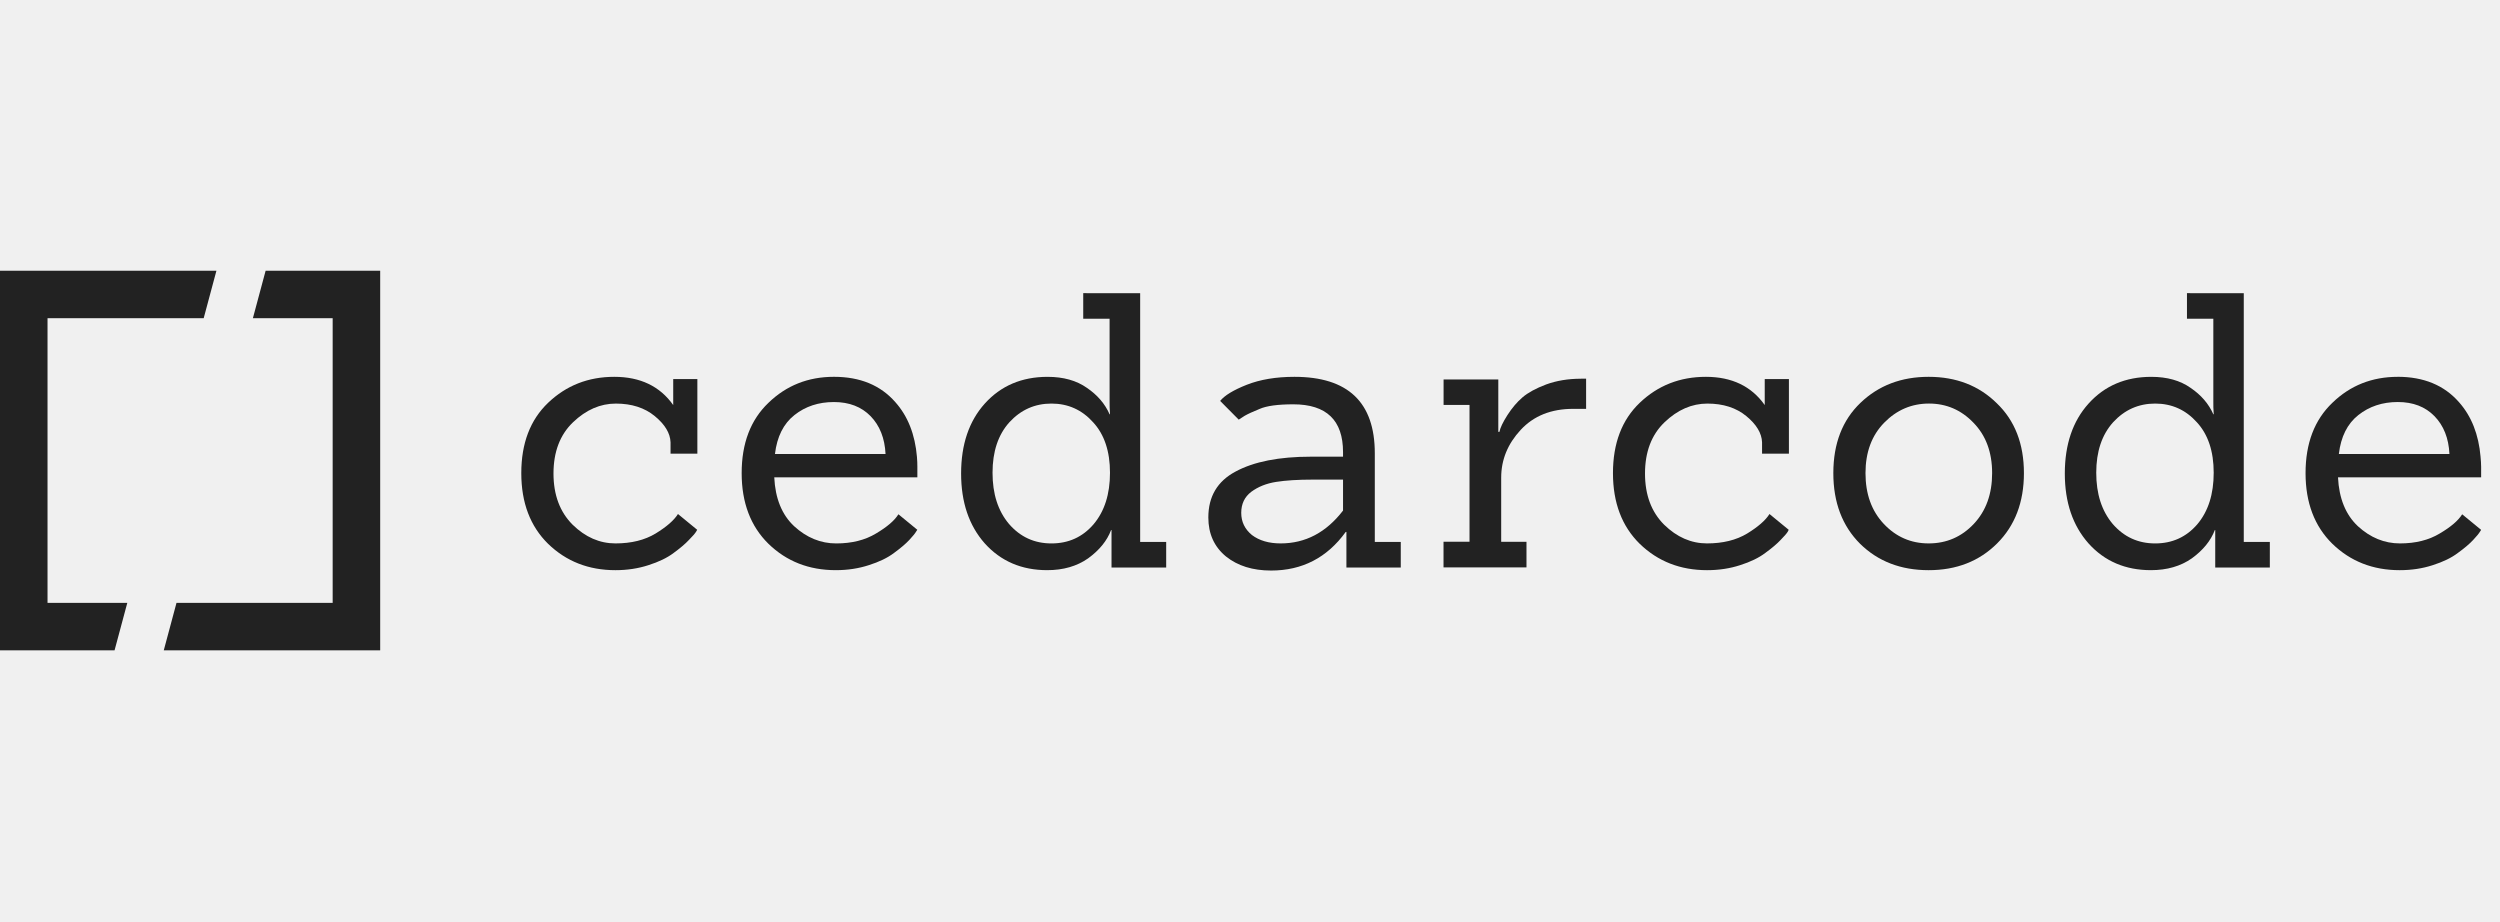
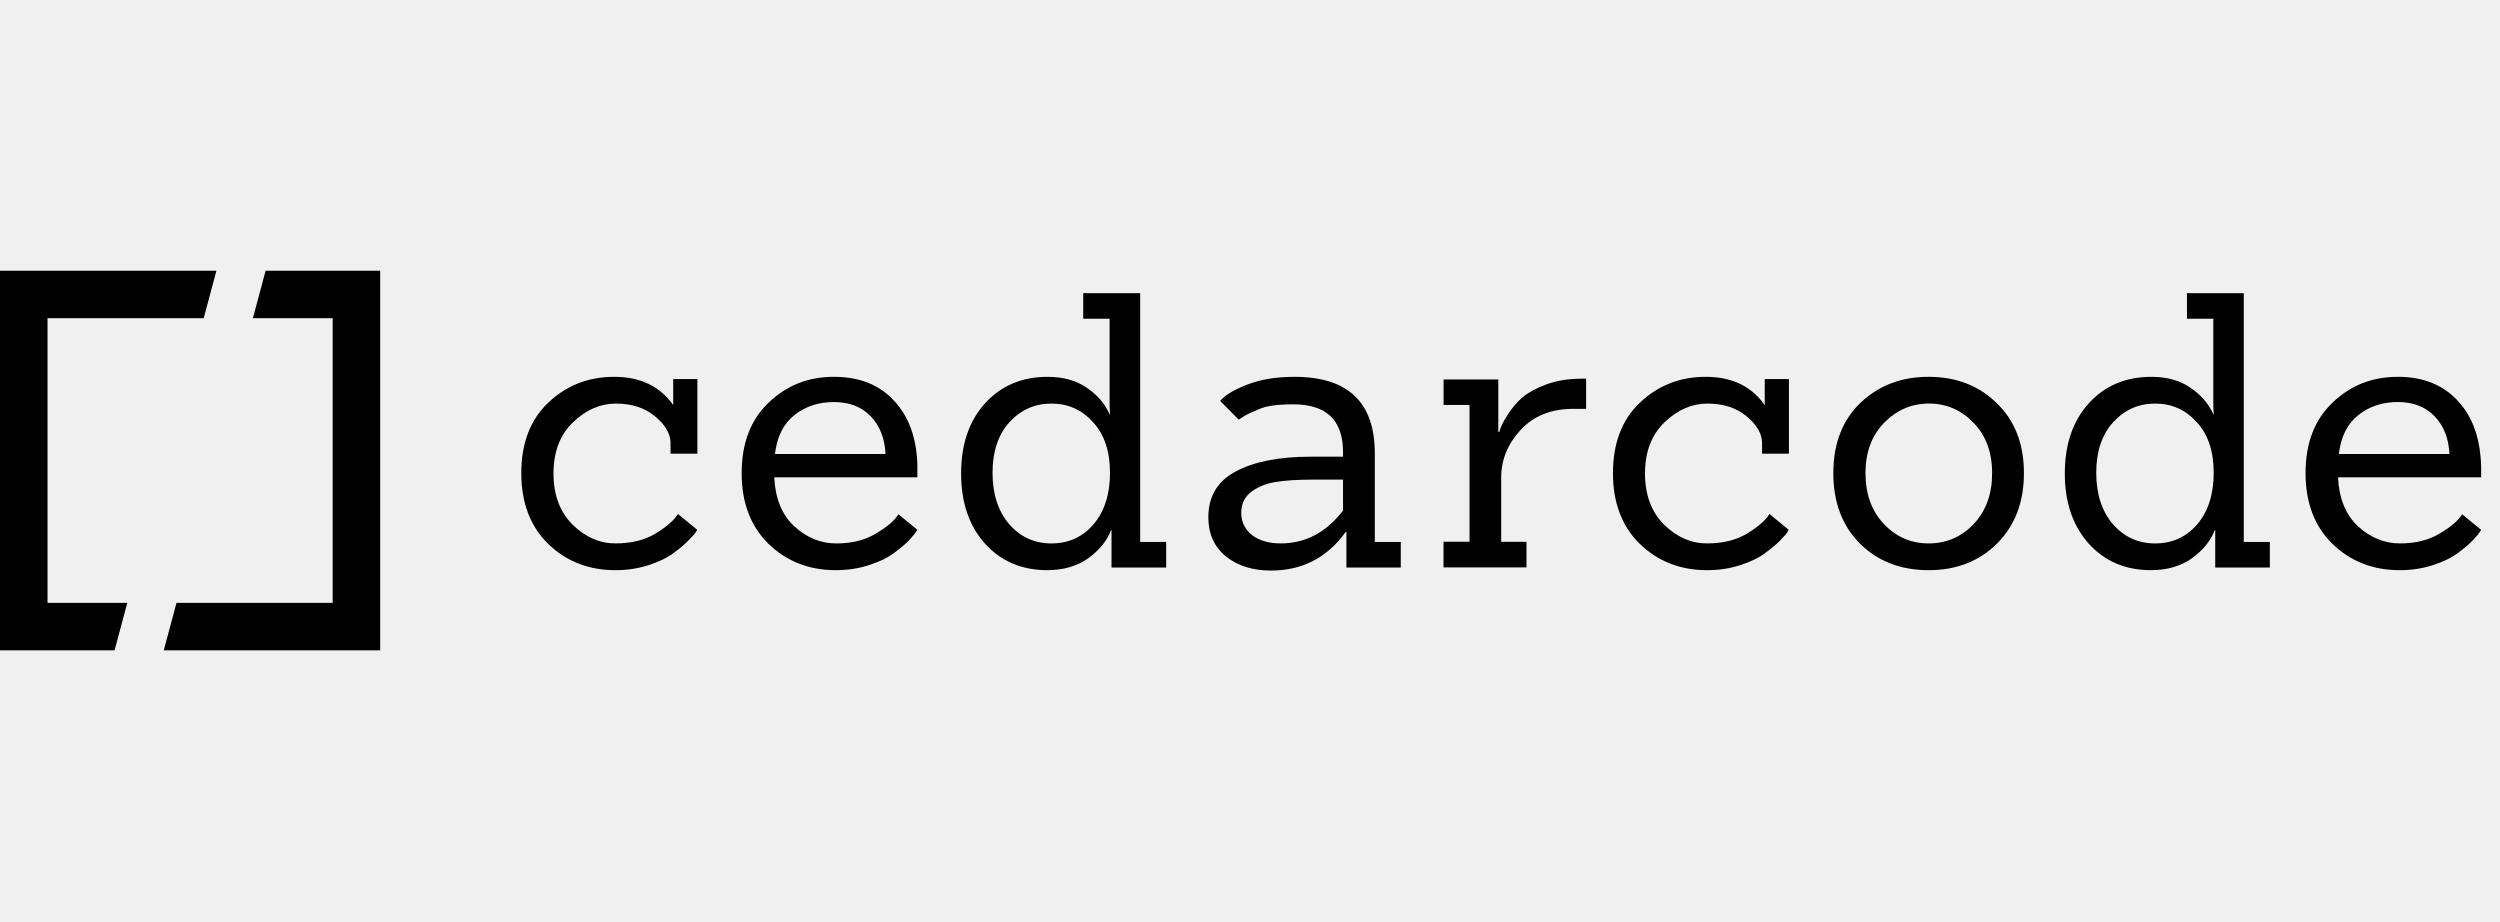
- <svg xmlns="http://www.w3.org/2000/svg" xmlns:xlink="http://www.w3.org/1999/xlink" fill="none" width="190" height="70" viewBox="0 0 270 41" version="1.1">
+ <svg xmlns="http://www.w3.org/2000/svg" xmlns:xlink="http://www.w3.org/1999/xlink" fill="#000" width="190" height="70" viewBox="0 0 270 41" version="1.1">
  <g id="Canvas" transform="translate(-10160 -258)">
    <clipPath id="clip-0" clip-rule="evenodd">
-       <path d="M 10160 258L 10430 258L 10430 299L 10160 299L 10160 258Z" fill="#FFFFFF" />
+       <path d="M 10160 258L 10430 258L 10430 299L 10160 299L 10160 258Z" fill="#000" />
    </clipPath>
    <g id="medium-logo-v2" clip-path="url(#clip-0)">
      <g id="g4615">
        <g id="path4583">
-           <use xlink:href="#path0_fill" transform="matrix(0.694743 0 0 0.694743 10160 258)" fill="#222222" />
+           <use xlink:href="#path0_fill" transform="matrix(0.694743 0 0 0.694743 10160 258)" fill="#000" />
        </g>
        <g id="g4613">
          <g id="path4593">
-             <use xlink:href="#path1_fill" transform="matrix(3.3146 0 0 3.3146 10216.3 269.46)" fill="#222222" />
+             <use xlink:href="#path1_fill" transform="matrix(3.3146 0 0 3.3146 10216.3 269.46)" fill="#000" />
          </g>
          <g id="path4595">
-             <use xlink:href="#path2_fill" transform="matrix(3.3146 0 0 3.3146 10240.1 269.459)" fill="#222222" />
+             <use xlink:href="#path2_fill" transform="matrix(3.3146 0 0 3.3146 10240.1 269.459)" fill="#000" />
          </g>
          <g id="path4597">
-             <use xlink:href="#path3_fill" transform="matrix(3.3146 0 0 3.3146 10263.8 260.423)" fill="#222222" />
+             <use xlink:href="#path3_fill" transform="matrix(3.3146 0 0 3.3146 10263.8 260.423)" fill="#000" />
          </g>
          <g id="path4599">
-             <use xlink:href="#path4_fill" transform="matrix(3.3146 0 0 3.3146 10290.5 269.46)" fill="#222222" />
+             <use xlink:href="#path4_fill" transform="matrix(3.3146 0 0 3.3146 10290.5 269.46)" fill="#000" />
          </g>
          <g id="path4601">
-             <use xlink:href="#path5_fill" transform="matrix(3.3146 0 0 3.3146 10315.9 269.658)" fill="#222222" />
+             <use xlink:href="#path5_fill" transform="matrix(3.3146 0 0 3.3146 10315.9 269.658)" fill="#000" />
          </g>
          <g id="path4603">
-             <use xlink:href="#path6_fill" transform="matrix(3.3146 0 0 3.3146 10358 269.46)" fill="#222222" />
+             <use xlink:href="#path6_fill" transform="matrix(3.3146 0 0 3.3146 10358 269.46)" fill="#000" />
          </g>
          <g id="path4605">
-             <use xlink:href="#path7_fill" transform="matrix(3.3146 0 0 3.3146 10383 260.423)" fill="#222222" />
+             <use xlink:href="#path7_fill" transform="matrix(3.3146 0 0 3.3146 10383 260.423)" fill="#000" />
          </g>
          <g id="path4607">
-             <use xlink:href="#path8_fill" transform="matrix(3.3146 0 0 3.3146 10334.2 269.46)" fill="#222222" />
+             <use xlink:href="#path8_fill" transform="matrix(3.3146 0 0 3.3146 10334.2 269.46)" fill="#000" />
          </g>
          <g id="path4609">
-             <use xlink:href="#path9_fill" transform="matrix(3.3146 0 0 3.3146 10409 269.457)" fill="#222222" />
+             <use xlink:href="#path9_fill" transform="matrix(3.3146 0 0 3.3146 10409 269.457)" fill="#000" />
          </g>
        </g>
      </g>
    </g>
  </g>
  <defs>
    <path id="path0_fill" d="M -7.77408e-05 8.37931e-05L -7.77408e-05 7.377L -7.77408e-05 51.638L -7.77408e-05 59.015L 17.808 59.015L 19.788 51.638L 7.388 51.638L 7.388 7.377L 31.665 7.377L 33.645 8.37931e-05L -7.77408e-05 8.37931e-05ZM 41.293 8.37931e-05L 39.313 7.377L 51.714 7.377L 51.714 51.638L 27.436 51.638L 25.457 59.015L 59.102 59.015L 59.102 59.014L 59.102 51.638L 59.102 8.37931e-05L 41.293 8.37931e-05Z" />
    <path id="path1_fill" d="M 3.03 6.96462e-05C 2.182 6.96462e-05 1.463 0.283 0.873 0.847C 0.291 1.403 -9.44514e-05 2.167 -9.44514e-05 3.138C -9.44514e-05 4.101 0.291 4.868 0.873 5.441C 1.463 6.013 2.194 6.3 3.067 6.3C 3.449 6.3 3.806 6.246 4.139 6.138C 4.48 6.03 4.755 5.897 4.962 5.74C 5.178 5.582 5.345 5.441 5.461 5.316C 5.585 5.192 5.664 5.1 5.698 5.042C 5.712 5.02 5.721 5.002 5.731 4.984L 5.105 4.47C 4.978 4.674 4.736 4.885 4.377 5.105C 4.02 5.321 3.584 5.428 3.069 5.428C 2.553 5.428 2.088 5.225 1.672 4.818C 1.257 4.403 1.049 3.847 1.049 3.15C 1.049 2.445 1.261 1.888 1.685 1.481C 2.109 1.075 2.574 0.872 3.081 0.872C 3.597 0.872 4.019 1.008 4.352 1.282C 4.681 1.553 4.852 1.837 4.863 2.133L 4.863 2.503L 5.737 2.503L 5.737 1.431L 5.737 1.345L 5.737 0.074L 4.95 0.074L 4.95 0.92C 4.517 0.307 3.877 6.96462e-05 3.031 6.96462e-05L 3.03 6.96462e-05Z" />
    <path id="path2_fill" d="M 3.005 0C 2.166 0 1.455 0.283 0.873 0.847C 0.291 1.403 0 2.167 0 3.138C 0 4.101 0.291 4.868 0.873 5.441C 1.463 6.014 2.194 6.3 3.067 6.3C 3.45 6.3 3.807 6.246 4.14 6.138C 4.481 6.03 4.755 5.898 4.963 5.74C 5.179 5.582 5.345 5.441 5.461 5.317C 5.578 5.192 5.652 5.1 5.685 5.042C 5.699 5.021 5.713 5.003 5.723 4.984L 5.108 4.479C 4.981 4.684 4.738 4.892 4.378 5.105C 4.021 5.321 3.589 5.429 3.082 5.429C 2.575 5.429 2.118 5.242 1.71 4.868C 1.311 4.495 1.095 3.964 1.062 3.275L 3.948 3.275L 5.725 3.275C 5.725 3.222 5.725 3.166 5.725 3.112L 5.725 3.062C 5.725 3.046 5.725 3.029 5.725 3.012C 5.725 3.012 5.725 3.008 5.725 3.006C 5.725 2.982 5.725 2.958 5.725 2.934C 5.725 2.827 5.721 2.723 5.712 2.621C 5.712 2.621 5.712 2.616 5.712 2.613C 5.65 1.878 5.415 1.281 5.004 0.822C 4.523 0.274 3.858 -0 3.01 -0L 3.005 0ZM 3.005 0.822C 3.504 0.822 3.903 0.976 4.202 1.283C 4.5 1.59 4.663 2.001 4.688 2.515L 1.085 2.515C 1.151 1.951 1.364 1.527 1.721 1.245C 2.078 0.963 2.506 0.822 3.005 0.822Z" />
    <path id="path3_fill" d="M 3.979 0L 3.979 0.141C 3.979 0.145 3.979 0.147 3.979 0.15L 3.979 0.685C 3.979 0.689 3.979 0.691 3.979 0.694L 3.979 0.834L 4.139 0.834L 4.838 0.834L 4.838 3.536C 4.838 3.644 4.838 3.781 4.852 3.947L 4.838 3.947C 4.688 3.606 4.442 3.32 4.102 3.088C 3.761 2.847 3.333 2.727 2.817 2.727C 1.978 2.727 1.296 3.017 0.772 3.598C 0.257 4.171 0 4.93 0 5.877C 0 6.814 0.257 7.574 0.772 8.155C 1.296 8.736 1.974 9.026 2.805 9.026C 3.328 9.026 3.773 8.898 4.139 8.641C 4.505 8.375 4.755 8.068 4.887 7.719L 4.901 7.719L 4.901 8.416C 4.901 8.416 4.901 8.417 4.901 8.421L 4.901 8.94L 5.445 8.94C 5.445 8.94 5.445 8.94 5.449 8.94L 6.534 8.94L 6.682 8.94L 6.682 8.106L 5.834 8.106L 5.834 0.835L 5.834 0.001L 5.684 0.001L 4.138 0.001L 3.979 0ZM 2.944 3.598C 3.484 3.598 3.936 3.801 4.302 4.208C 4.668 4.606 4.851 5.154 4.851 5.852C 4.851 6.549 4.673 7.109 4.315 7.532C 3.958 7.947 3.501 8.155 2.944 8.155C 2.387 8.155 1.926 7.943 1.56 7.52C 1.202 7.096 1.024 6.54 1.024 5.852C 1.024 5.163 1.206 4.615 1.572 4.208C 1.946 3.801 2.403 3.598 2.944 3.598Z" />
    <path id="path4_fill" d="M 2.806 6.96462e-05C 2.208 6.96462e-05 1.688 0.087 1.247 0.261C 0.816 0.432 0.53 0.607 0.385 0.785L 0.99 1.395C 1.039 1.363 1.1 1.323 1.184 1.27C 1.284 1.212 1.447 1.137 1.671 1.046C 1.895 0.947 2.261 0.896 2.768 0.896C 3.849 0.896 4.389 1.415 4.389 2.453L 4.389 2.602L 3.341 2.602C 2.302 2.602 1.484 2.764 0.885 3.088C 0.295 3.403 -0 3.901 -0 4.582C -0 5.113 0.191 5.537 0.573 5.852C 0.955 6.159 1.446 6.312 2.045 6.312C 3.059 6.312 3.869 5.893 4.476 5.055L 4.499 5.055L 4.499 5.69C 4.499 5.69 4.499 5.695 4.499 5.696L 4.499 6.213L 6.27 6.213L 6.27 5.379L 6.122 5.379L 5.424 5.379L 5.424 2.49C 5.424 0.83 4.551 6.96462e-05 2.805 6.96462e-05L 2.806 6.96462e-05ZM 3.404 3.349L 4.389 3.349L 4.389 4.358C 3.84 5.072 3.163 5.428 2.357 5.428C 1.974 5.428 1.662 5.337 1.421 5.155C 1.188 4.964 1.072 4.723 1.072 4.432C 1.072 4.142 1.18 3.914 1.397 3.748C 1.621 3.582 1.891 3.474 2.207 3.424C 2.522 3.374 2.922 3.349 3.404 3.349Z" />
    <path id="path5_fill" d="M 4.477 0.002C 4.059 0.002 3.681 0.066 3.344 0.189C 3.012 0.314 2.753 0.455 2.57 0.612C 2.395 0.762 2.234 0.953 2.084 1.185C 1.935 1.418 1.848 1.6 1.822 1.733L 1.785 1.733L 1.785 0.861L 1.785 0.027L 1.622 0.027L 0.164 0.027L 0.002 0.027L 0.002 0.174L 0.002 0.709L 0.002 0.856L 0.162 0.856L 0.847 0.856L 0.847 5.313L 0.162 5.313L 0 5.313L 0 5.459C 0 5.459 0 5.459 0 5.464L 0 5.999C 0 5.999 0 5.999 0 6.004L 0 6.15L 0.16 6.15L 2.541 6.15L 2.703 6.15L 2.703 6.001L 2.703 5.466L 2.703 5.316L 2.54 5.316L 1.879 5.316L 1.879 3.225C 1.879 2.643 2.091 2.125 2.515 1.668C 2.938 1.212 3.508 0.984 4.223 0.984L 4.256 0.984L 4.485 0.984L 4.646 0.984L 4.646 0.822L 4.646 0.162L 4.646 0L 4.485 0L 4.477 0.002Z" />
    <path id="path6_fill" d="M 5.337 5.428C 4.755 6.009 4.01 6.3 3.105 6.3C 2.199 6.3 1.455 6.013 0.873 5.441C 0.291 4.86 0 4.092 0 3.138C 0 2.175 0.295 1.411 0.885 0.847C 1.475 0.282 2.215 -2.32154e-05 3.105 -2.32154e-05C 4.002 -2.32154e-05 4.742 0.286 5.324 0.859C 5.914 1.424 6.21 2.183 6.21 3.138C 6.21 4.084 5.919 4.847 5.337 5.428ZM 1.048 3.138C 1.048 3.818 1.246 4.37 1.645 4.793C 2.044 5.216 2.531 5.428 3.105 5.428C 3.686 5.428 4.177 5.216 4.576 4.793C 4.975 4.37 5.174 3.818 5.174 3.138C 5.174 2.457 4.971 1.909 4.564 1.494C 4.165 1.079 3.682 0.871 3.117 0.871C 2.552 0.871 2.065 1.079 1.658 1.494C 1.251 1.909 1.048 2.457 1.048 3.138Z" />
    <path id="path7_fill" d="M 3.98 0L 3.98 0.141C 3.98 0.145 3.98 0.147 3.98 0.15L 3.98 0.685C 3.98 0.689 3.98 0.691 3.98 0.694L 3.98 0.834L 4.139 0.834L 4.839 0.834L 4.839 3.536C 4.839 3.644 4.838 3.781 4.852 3.947L 4.839 3.947C 4.689 3.607 4.443 3.32 4.101 3.088C 3.761 2.847 3.333 2.727 2.818 2.727C 1.978 2.727 1.296 3.018 0.773 3.599C 0.258 4.171 -0 4.93 -0 5.877C -0 6.814 0.258 7.574 0.773 8.155C 1.296 8.736 1.974 9.026 2.805 9.026C 3.329 9.026 3.773 8.898 4.139 8.641C 4.505 8.375 4.755 8.068 4.888 7.719L 4.901 7.719L 4.901 8.417L 4.901 8.421L 4.901 8.94L 5.446 8.94L 5.446 8.941L 6.532 8.941L 6.532 8.94L 6.68 8.94L 6.68 8.106L 5.831 8.106L 5.831 0.835L 5.831 0.001L 5.681 0.001L 4.135 0.001L 3.98 0ZM 2.944 3.598C 3.485 3.598 3.937 3.801 4.303 4.208C 4.669 4.606 4.851 5.154 4.851 5.852C 4.851 6.549 4.674 7.109 4.316 7.532C 3.958 7.947 3.501 8.155 2.944 8.155C 2.387 8.155 1.926 7.943 1.56 7.52C 1.202 7.096 1.024 6.54 1.024 5.852C 1.024 5.163 1.207 4.615 1.573 4.208C 1.947 3.801 2.404 3.598 2.944 3.598Z" />
    <path id="path8_fill" d="M 3.029 6.96462e-05C 2.182 6.96462e-05 1.462 0.283 0.872 0.847C 0.29 1.403 -0 2.167 -0 3.138C -0 4.101 0.29 4.868 0.872 5.441C 1.462 6.013 2.194 6.3 3.067 6.3C 3.449 6.3 3.807 6.246 4.139 6.138C 4.481 6.03 4.754 5.897 4.961 5.74C 5.178 5.582 5.345 5.441 5.462 5.316C 5.585 5.192 5.664 5.1 5.698 5.042C 5.712 5.02 5.717 5.003 5.726 4.984L 5.1 4.47C 4.973 4.674 4.732 4.885 4.374 5.105C 4.016 5.321 3.579 5.428 3.064 5.428C 2.549 5.428 2.083 5.225 1.667 4.818C 1.251 4.403 1.044 3.847 1.044 3.15C 1.044 2.445 1.256 1.888 1.68 1.481C 2.103 1.075 2.569 0.872 3.077 0.872C 3.592 0.872 4.016 1.008 4.348 1.282C 4.677 1.554 4.847 1.837 4.858 2.133L 4.858 2.503L 5.733 2.503L 5.733 1.431L 5.733 1.345L 5.733 0.074L 4.945 0.074L 4.945 0.92C 4.513 0.307 3.873 6.96462e-05 3.027 6.96462e-05L 3.029 6.96462e-05Z" />
    <path id="path9_fill" d="M 3.005 0.001C 2.166 0.001 1.455 0.283 0.873 0.848C 0.291 1.404 0 2.167 0 3.139C 0 4.101 0.291 4.869 0.873 5.441C 1.463 6.014 2.195 6.301 3.067 6.301C 3.45 6.301 3.807 6.247 4.14 6.139C 4.48 6.031 4.755 5.898 4.962 5.74C 5.179 5.583 5.345 5.442 5.461 5.317C 5.578 5.193 5.652 5.101 5.685 5.043C 5.704 5.021 5.713 5.003 5.718 4.985L 5.103 4.48C 4.977 4.684 4.733 4.893 4.373 5.105C 4.016 5.321 3.584 5.429 3.077 5.429C 2.57 5.429 2.113 5.242 1.706 4.869C 1.307 4.495 1.091 3.964 1.057 3.275L 3.943 3.275L 5.721 3.275C 5.721 3.223 5.721 3.167 5.721 3.113L 5.721 3.063C 5.721 3.046 5.721 3.03 5.721 3.013C 5.721 3.008 5.721 3.008 5.721 3.006C 5.721 2.982 5.721 2.958 5.721 2.934C 5.721 2.827 5.712 2.723 5.703 2.621C 5.703 2.617 5.703 2.616 5.703 2.613C 5.641 1.878 5.405 1.281 4.995 0.822C 4.513 0.274 3.848 -9.43126e-05 3.001 -9.43126e-05L 3.005 0.001ZM 3.005 0.822C 3.504 0.822 3.902 0.976 4.201 1.283C 4.5 1.59 4.664 2.001 4.688 2.516L 1.085 2.516C 1.151 1.952 1.363 1.528 1.721 1.246C 2.078 0.964 2.506 0.822 3.005 0.822Z" />
  </defs>
</svg>
